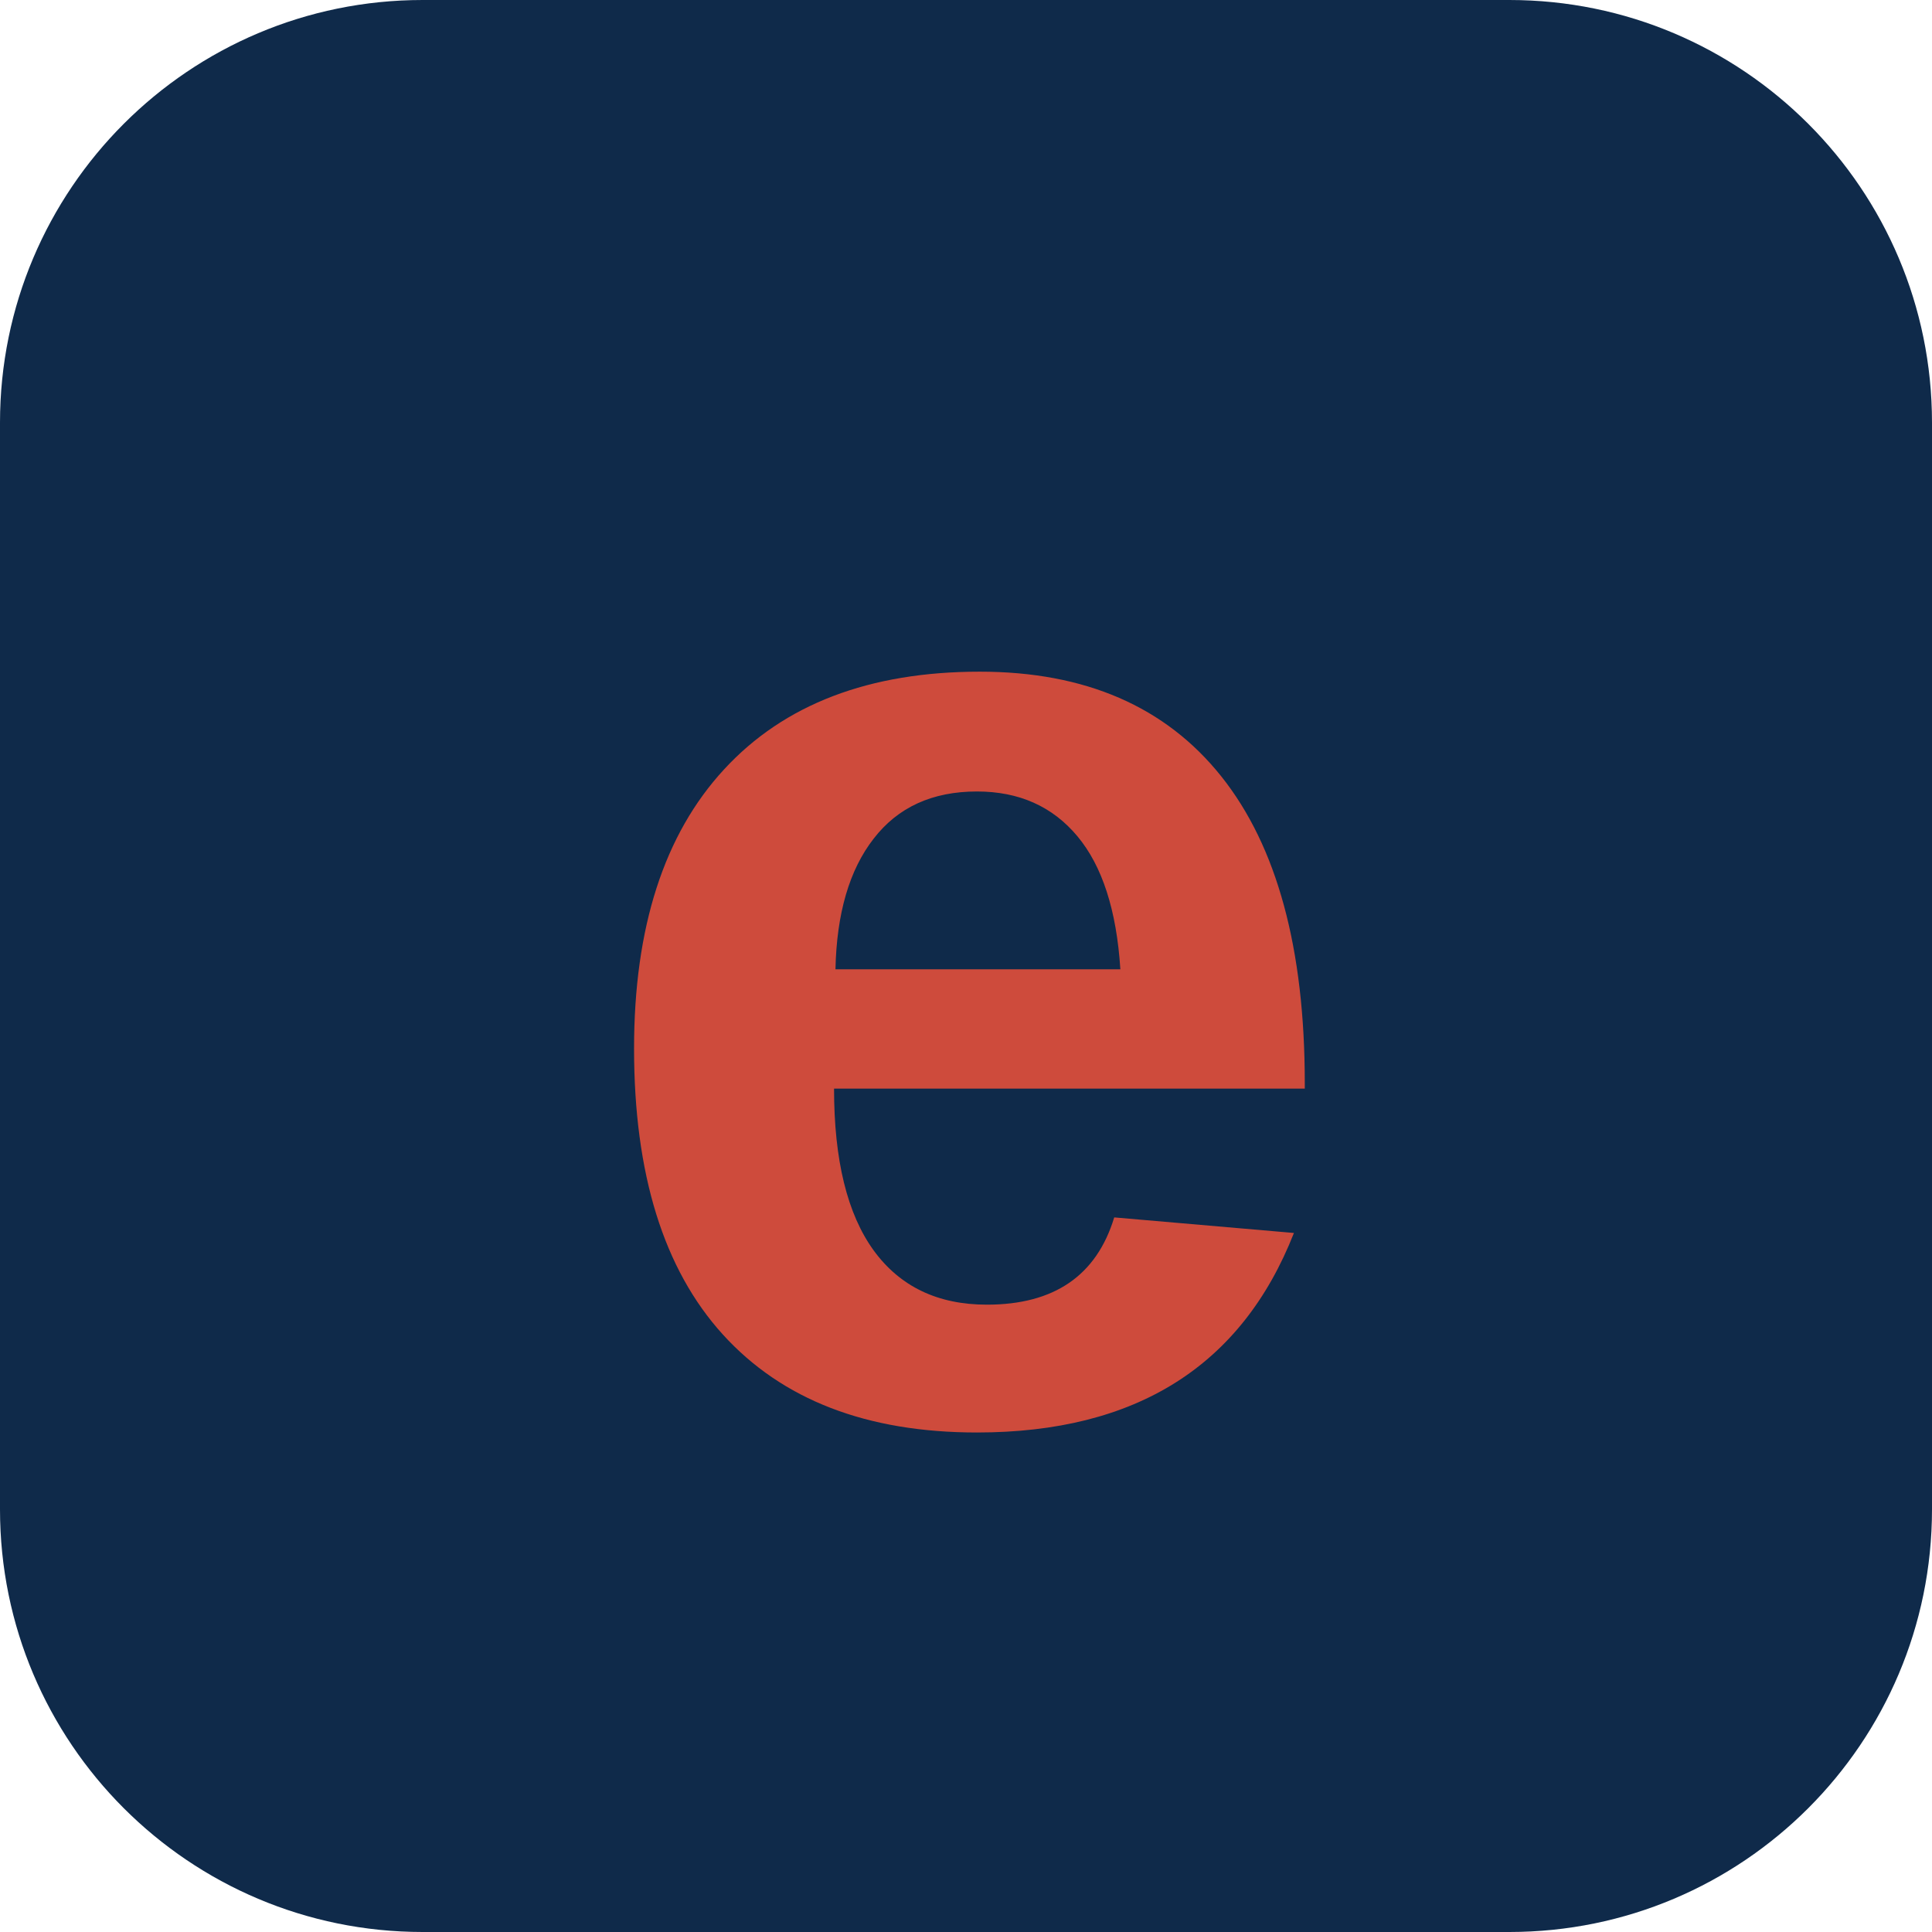
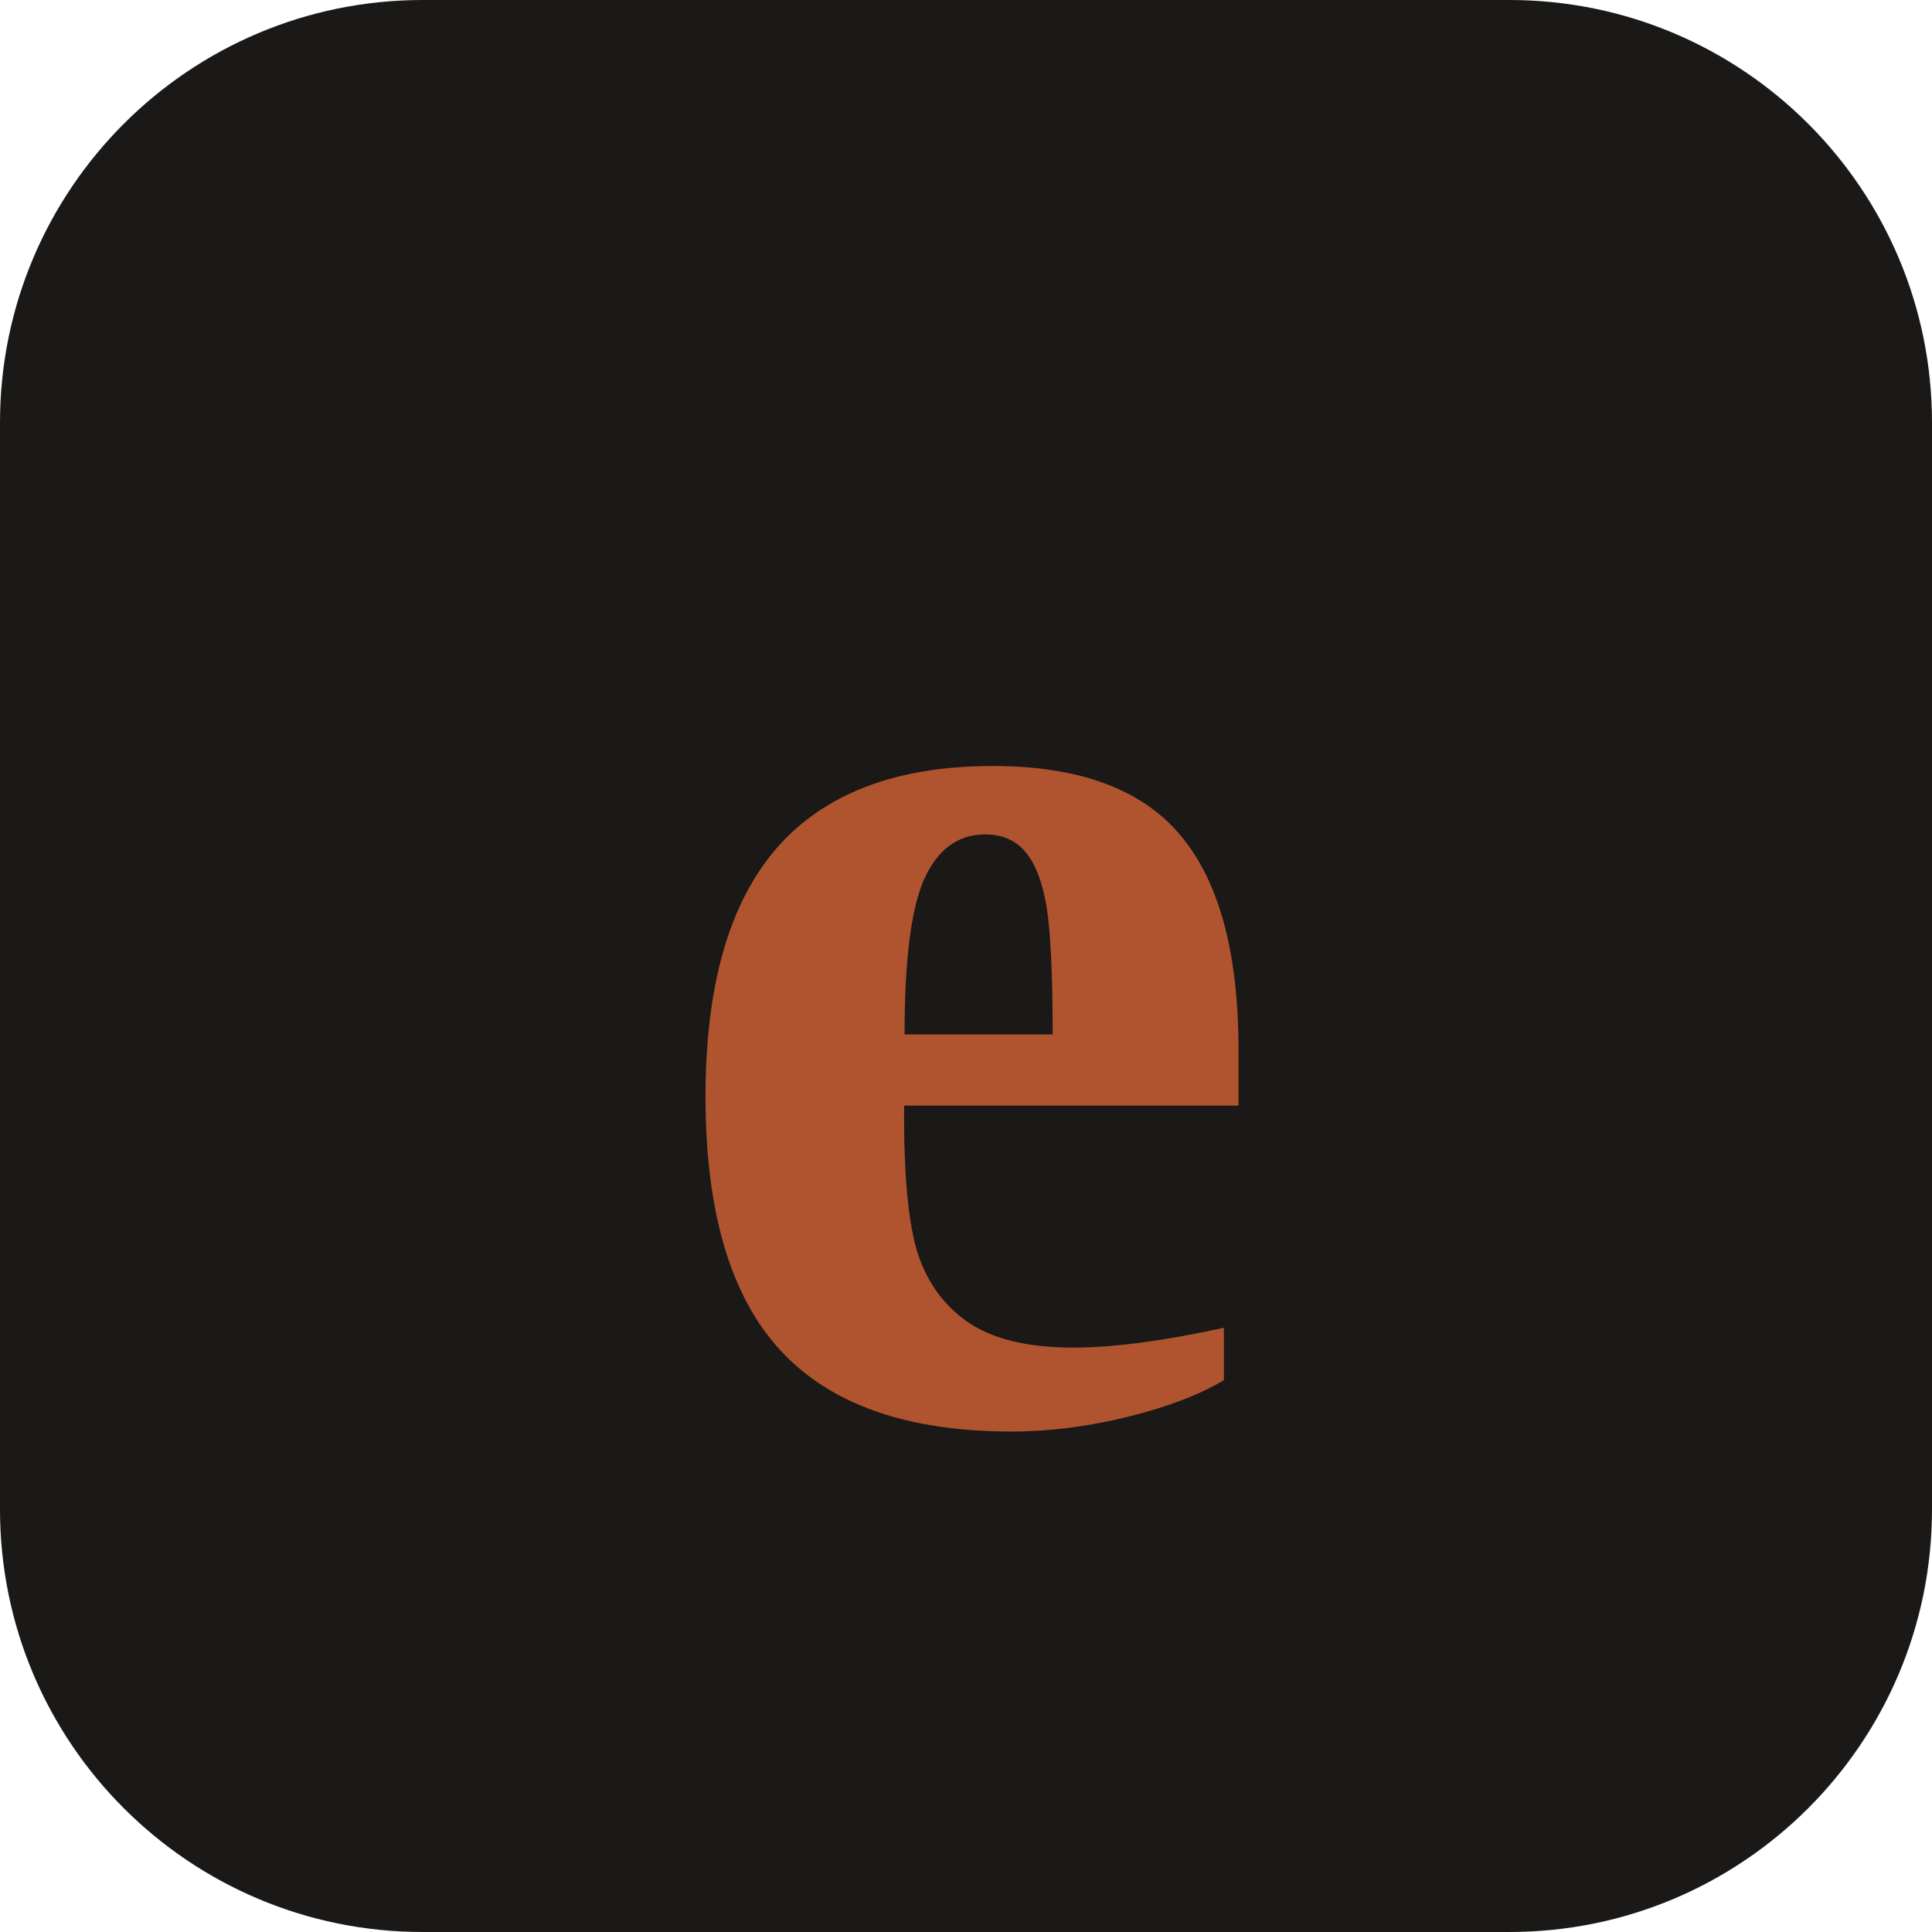
<svg xmlns="http://www.w3.org/2000/svg" viewBox="0 0 64 64">
-   <rect width="64" height="64" rx="14" fill="#0F2A4A" />
-   <text x="32" y="47" font-family="Pretendard, -apple-system, Arial, sans-serif" font-size="46" font-weight="900" fill="#CE4B3C" text-anchor="middle">e</text>
+   <rect width="64" height="64" rx="14" fill="#1A1917" />
+   <text x="32" y="47" font-family="Georgia, 'Times New Roman', serif" font-size="46" font-weight="700" fill="#B0542F" text-anchor="middle">e</text>
</svg>
